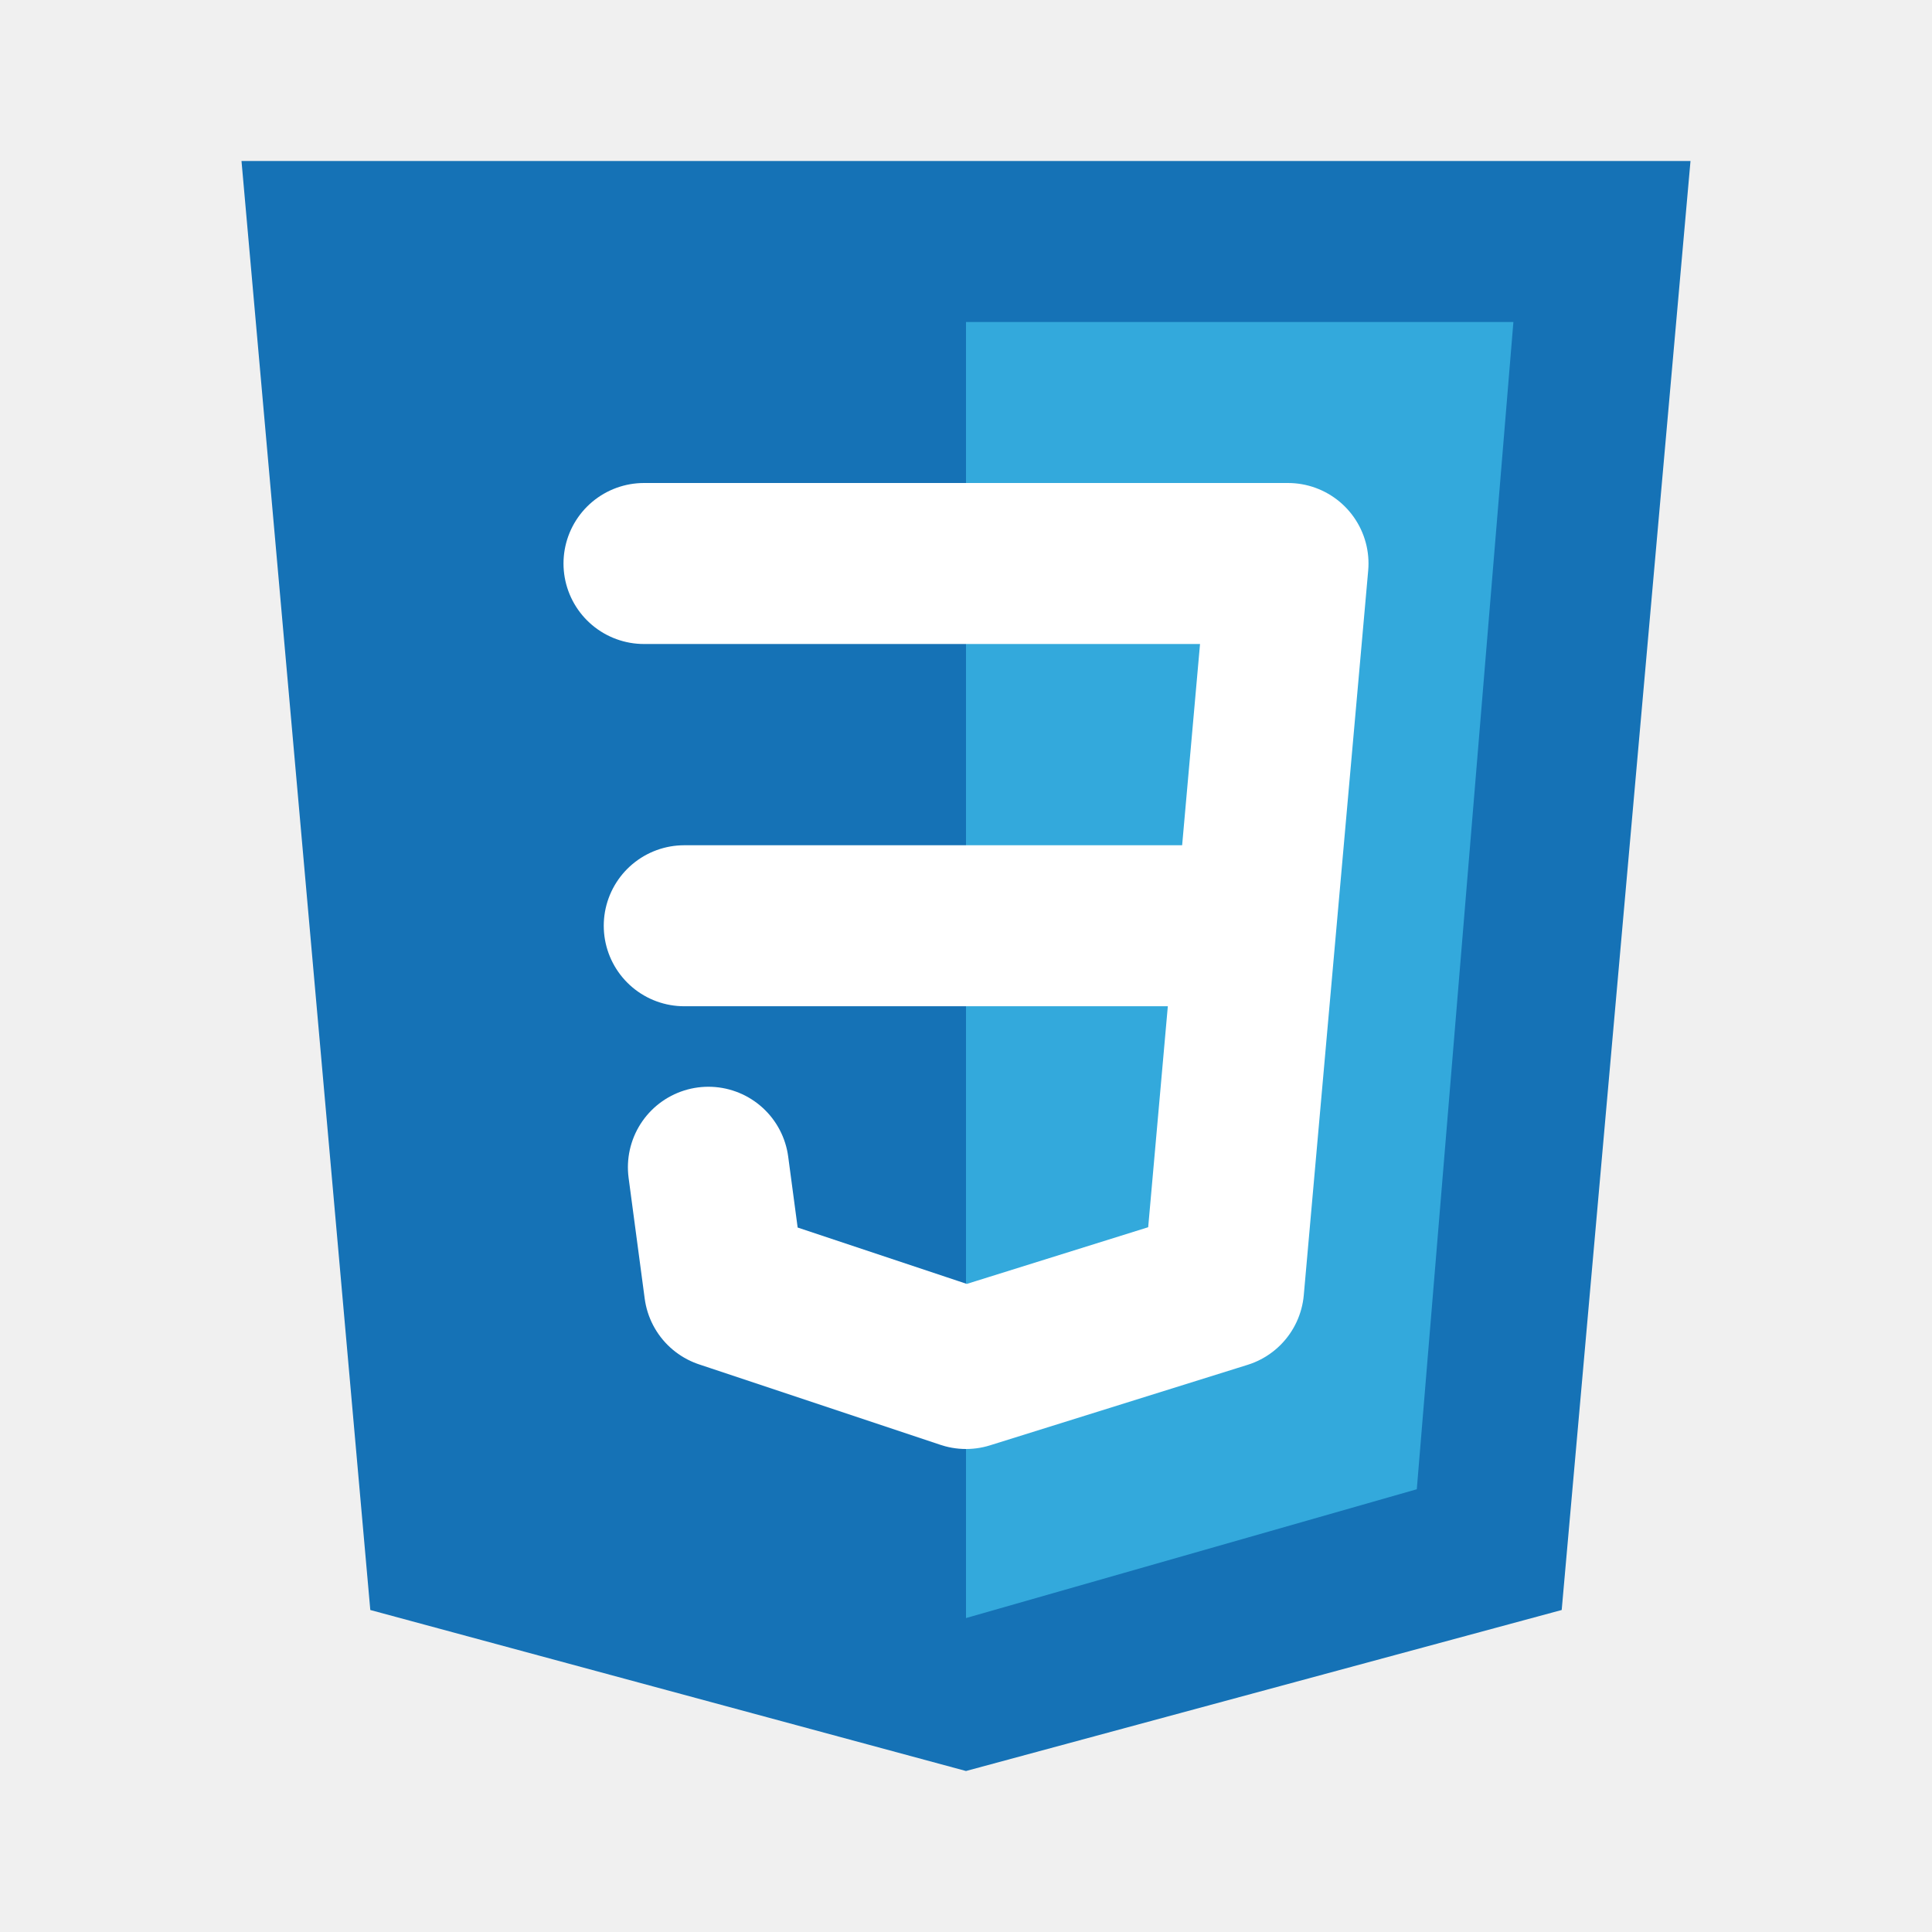
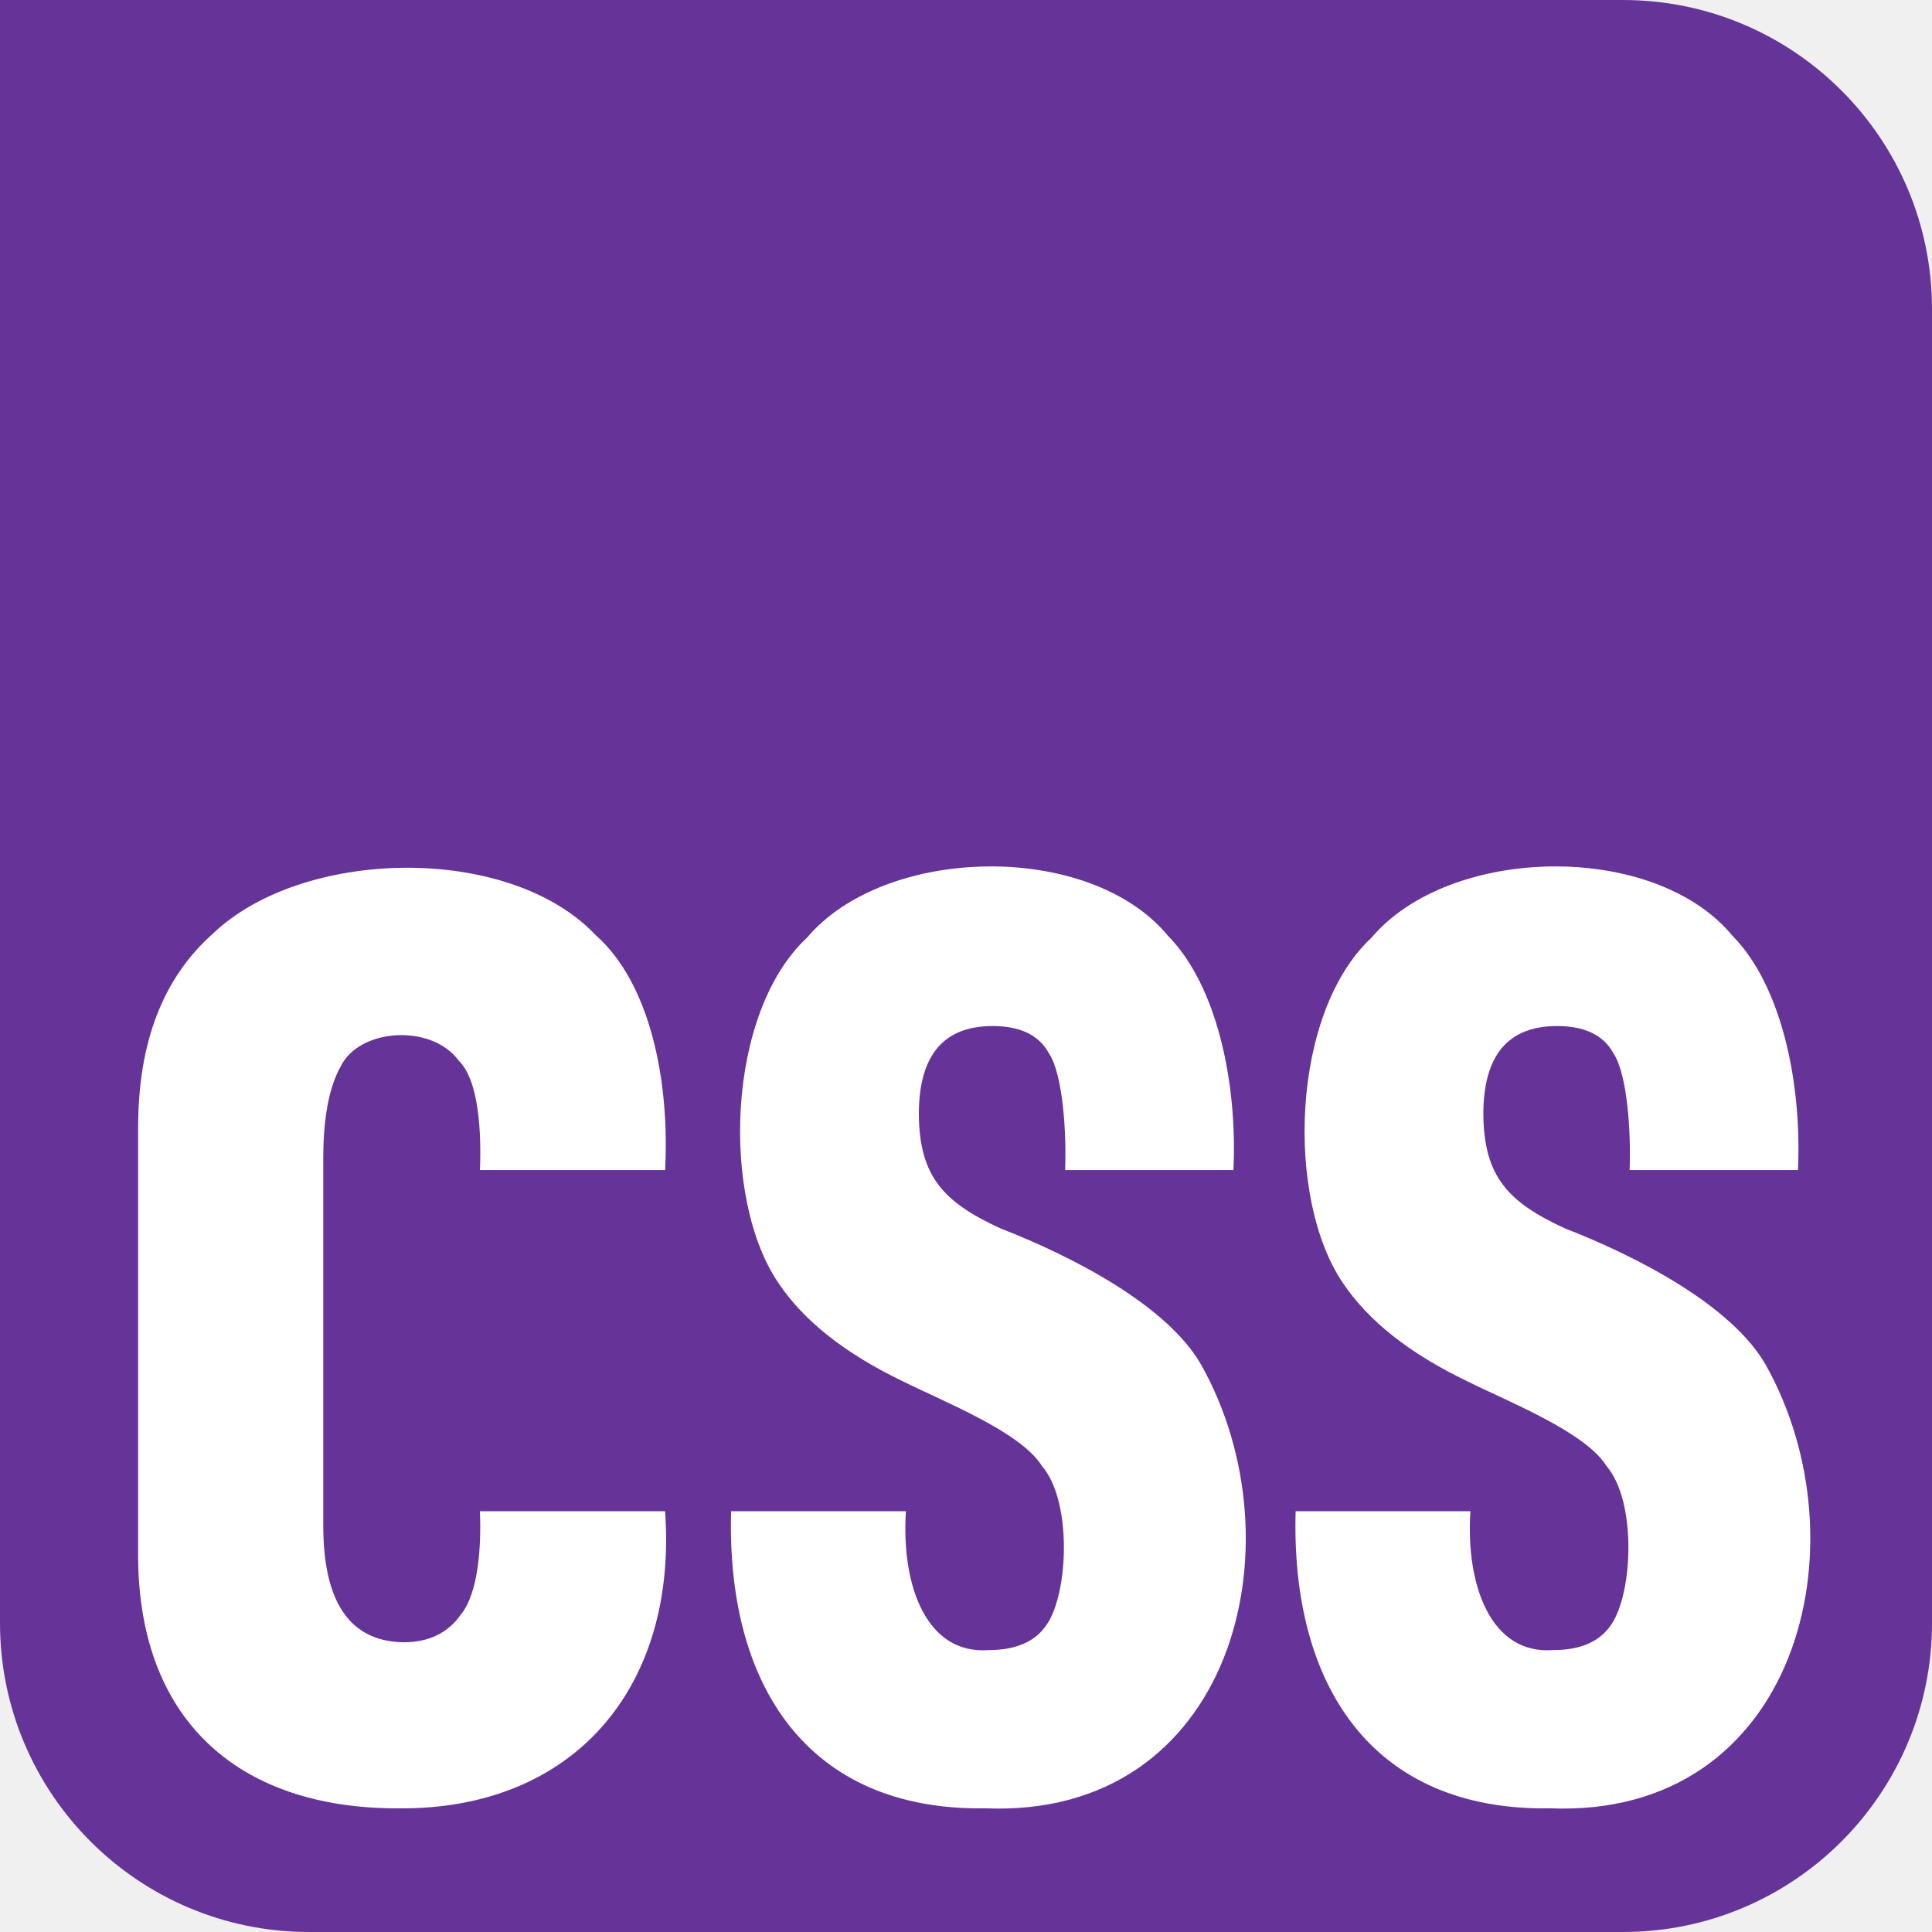
- <svg xmlns="http://www.w3.org/2000/svg" width="96" height="96" viewBox="0 0 24 24" fill="none">
-   <path d="M3 2h18l-1.6 18-7.4 2-7.4-2Z" fill="#1572b6" />
-   <path d="M12 4h6.8l-1.2 14.5-5.6 1.6Z" fill="#33a9dc" />
-   <path d="M8 7h8l-.8 9-3.2 1-3-1-.2-1.5 M8.5 11.5h7" stroke="#fff" stroke-width="2" stroke-linecap="round" stroke-linejoin="round" />
+ <svg xmlns="http://www.w3.org/2000/svg" viewBox="0 0 1000 1000" role="img" aria-labelledby="css-logo-title css-logo-description" width="96" height="96">
+   <path id="bg" fill="#639" d="M0 0H840A160 160 0 0 1 1000 160V840A160 160 0 0 1 840 1000H160A160 160 0 0 1 0 840V0Z" />
+   <path transform="scale(1.3) translate(-200 -200)" id="fg" fill="#fff" d="m358.1,920c-64.23-.06-103.86-36.23-103.1-102.79,0,0,0-168.39,0-168.39,0-33.74,9.88-59.4,29.64-76.96,35.49-34.19,117.83-36.27,152.59.52,21.42,18.89,29.5,57.48,27.58,93.49h-73.72c.56-14.15-.19-35.58-8.51-43.65-10.81-14.63-39.36-12.91-46.91,2.32-4.64,8.26-6.96,20.49-6.96,36.67v146.18c0,30.65,10.65,46.15,31.96,46.49,9.96,0,17.53-3.62,22.68-10.85,7.19-8.58,8.31-27.58,7.73-41.32h73.72c5.04,70.07-36.32,119.16-106.71,118.29Zm234.04,0c-71.17.98-103.01-49.66-101.04-118.29h69.59c-1.93,29.92,8.35,57.17,32.99,55.27,10.99,0,18.73-3.44,23.2-10.33,8.5-12.59,10.09-48.95-2.06-63.02-8.49-13.55-39.03-25.51-55.16-33.57-23.03-11.02-39.61-24.1-49.75-39.26-22.87-33.64-20.75-107.48,11.34-137.4,31.18-36.92,112.61-38.62,143.82-.77,19.25,19.51,27.66,57.9,26.03,93.23h-67.02c.57-14.52-.8-37.95-6.44-46.49-3.95-7.23-11.43-10.85-22.42-10.85-19.59,0-29.38,11.71-29.38,35.12.21,24.86,9.9,35.06,32.48,45.45,29.24,11.36,66.42,30.76,79.9,54.24,40.2,71.54,12.62,180.82-86.09,176.65Zm224.76,0c-71.17.98-103.01-49.66-101.04-118.29h69.59c-1.93,29.92,8.35,57.17,32.99,55.27,10.99,0,18.73-3.44,23.2-10.33,8.5-12.59,10.09-48.95-2.06-63.02-8.49-13.55-39.03-25.51-55.16-33.57-23.03-11.02-39.61-24.1-49.75-39.26-22.87-33.64-20.75-107.48,11.34-137.4,31.18-36.92,112.61-38.62,143.82-.77,19.25,19.51,27.66,57.9,26.03,93.23h-67.02c.57-14.52-.8-37.95-6.44-46.49-3.95-7.23-11.43-10.85-22.42-10.85-19.59,0-29.38,11.71-29.38,35.12.21,24.86,9.9,35.06,32.48,45.45,29.24,11.36,66.42,30.76,79.9,54.24,40.2,71.54,12.62,180.82-86.09,176.65Z" />
</svg>
